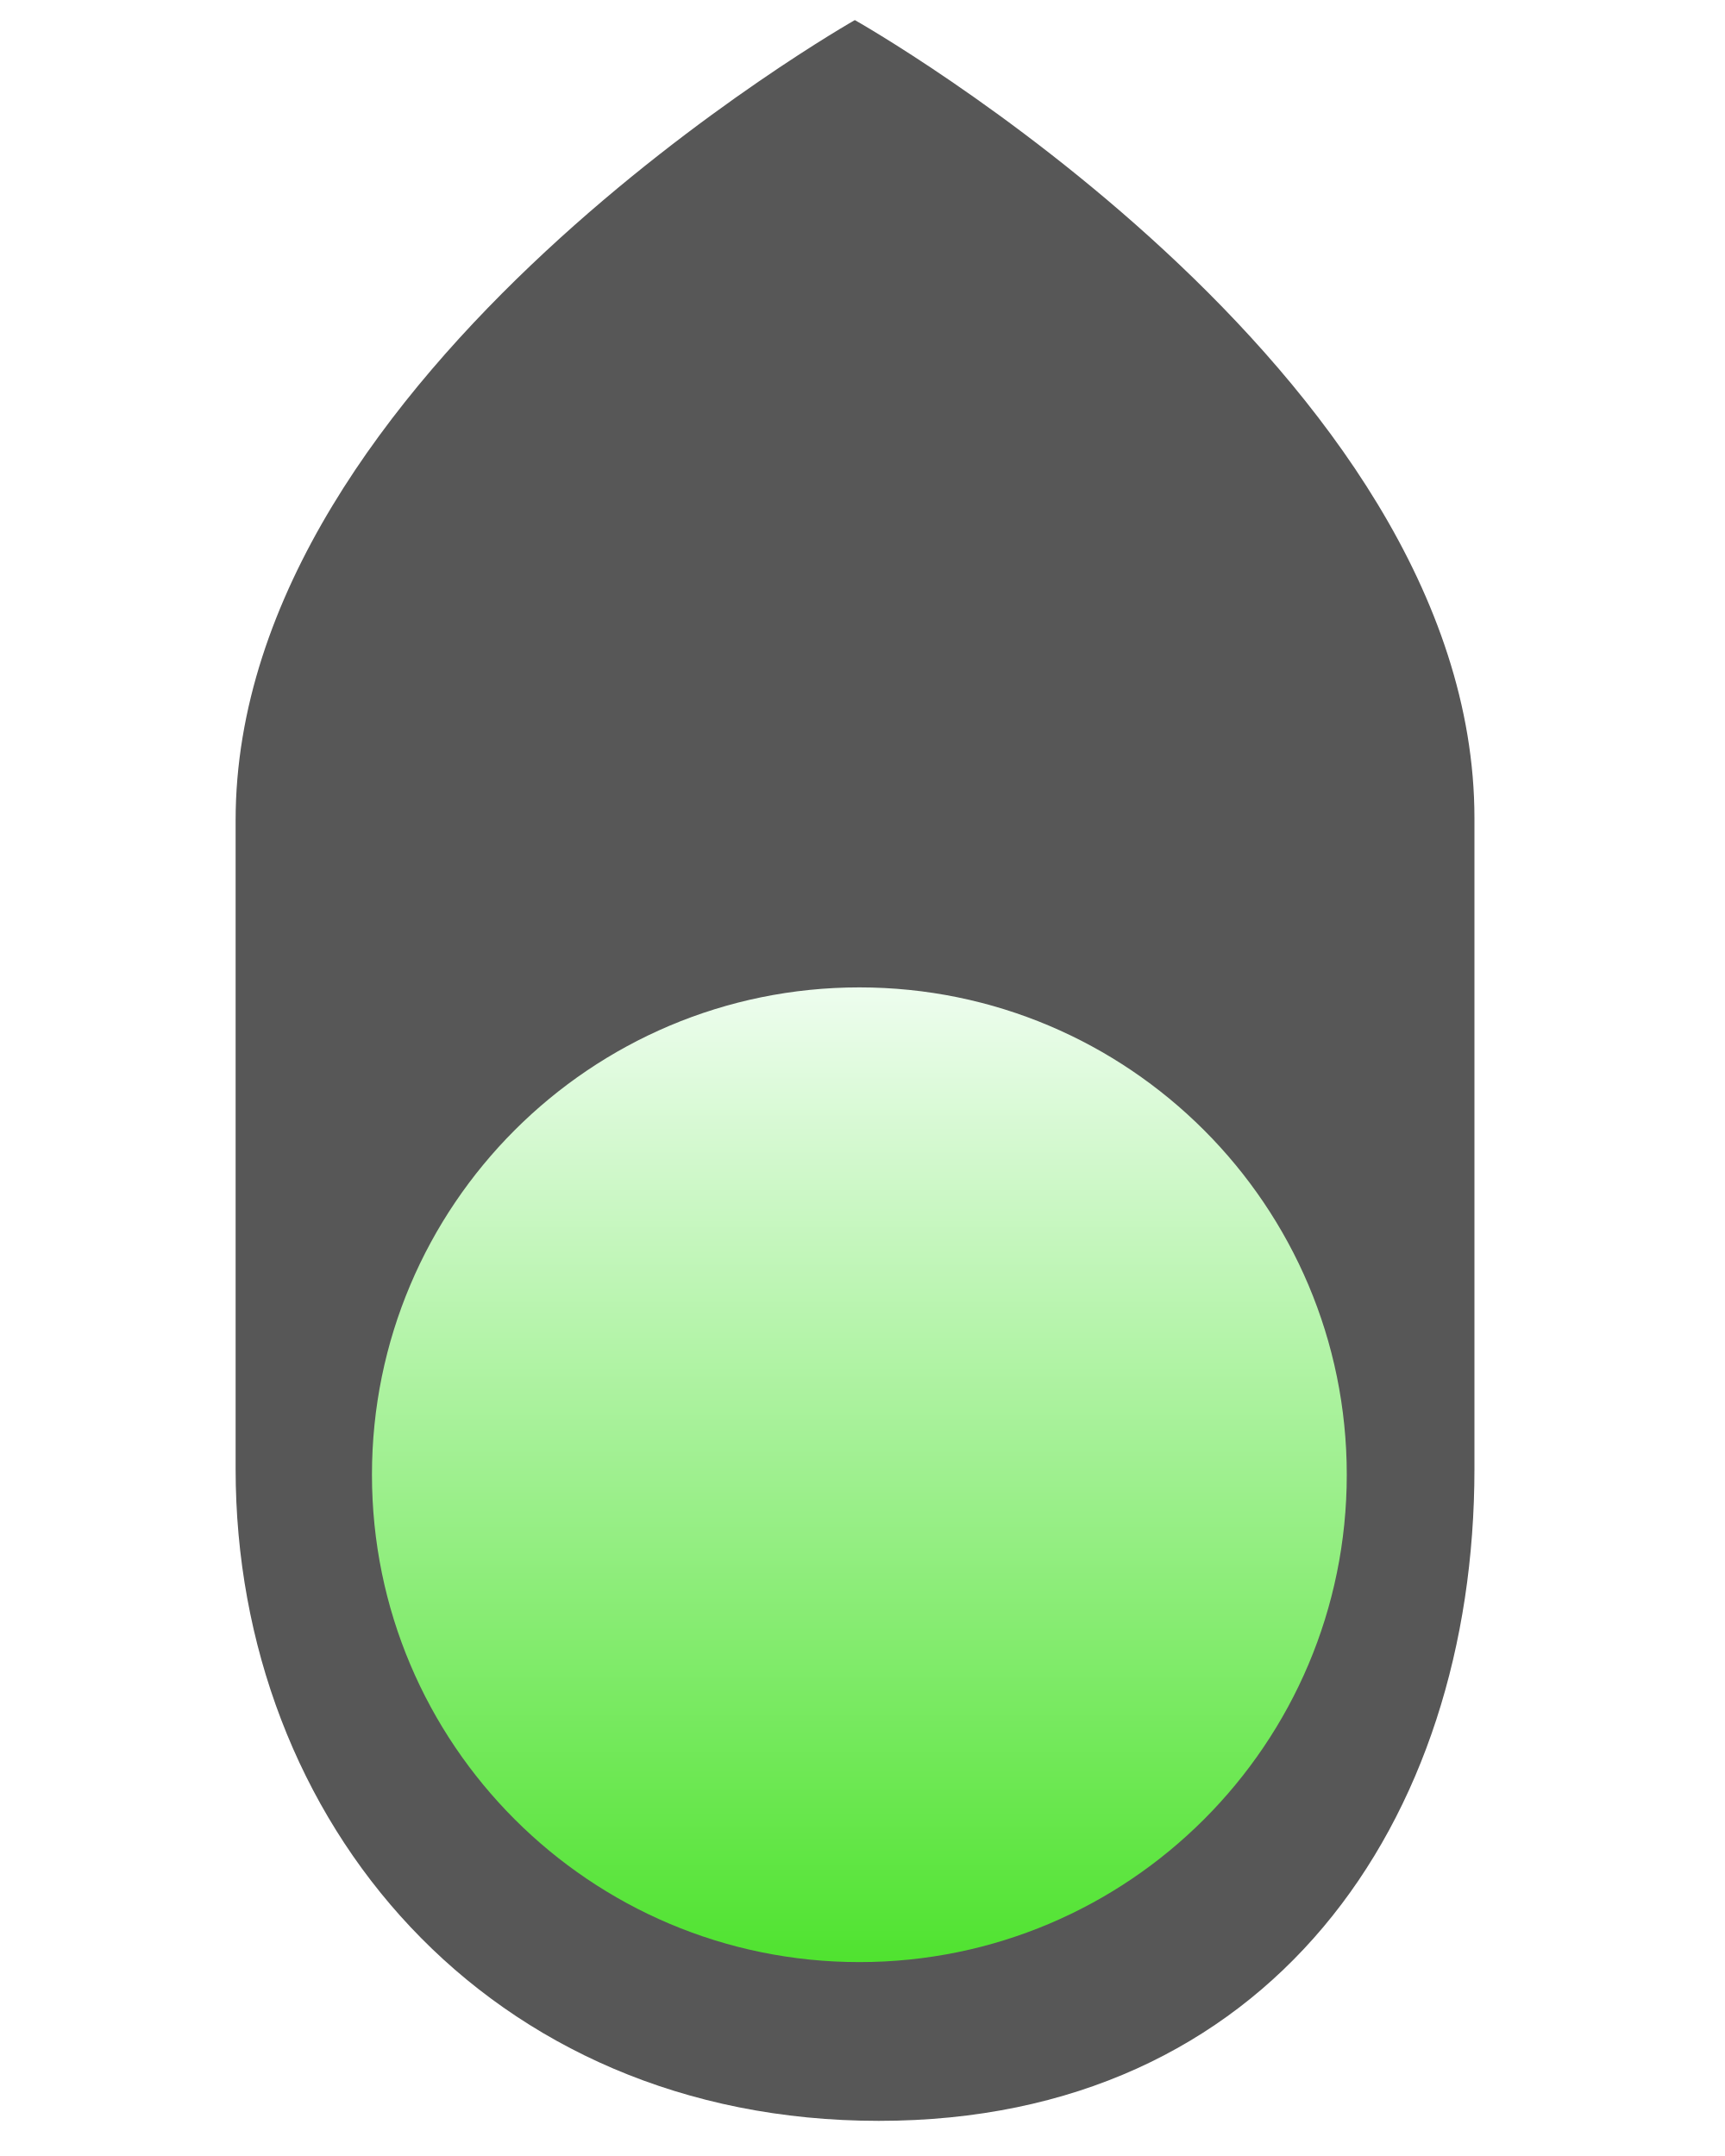
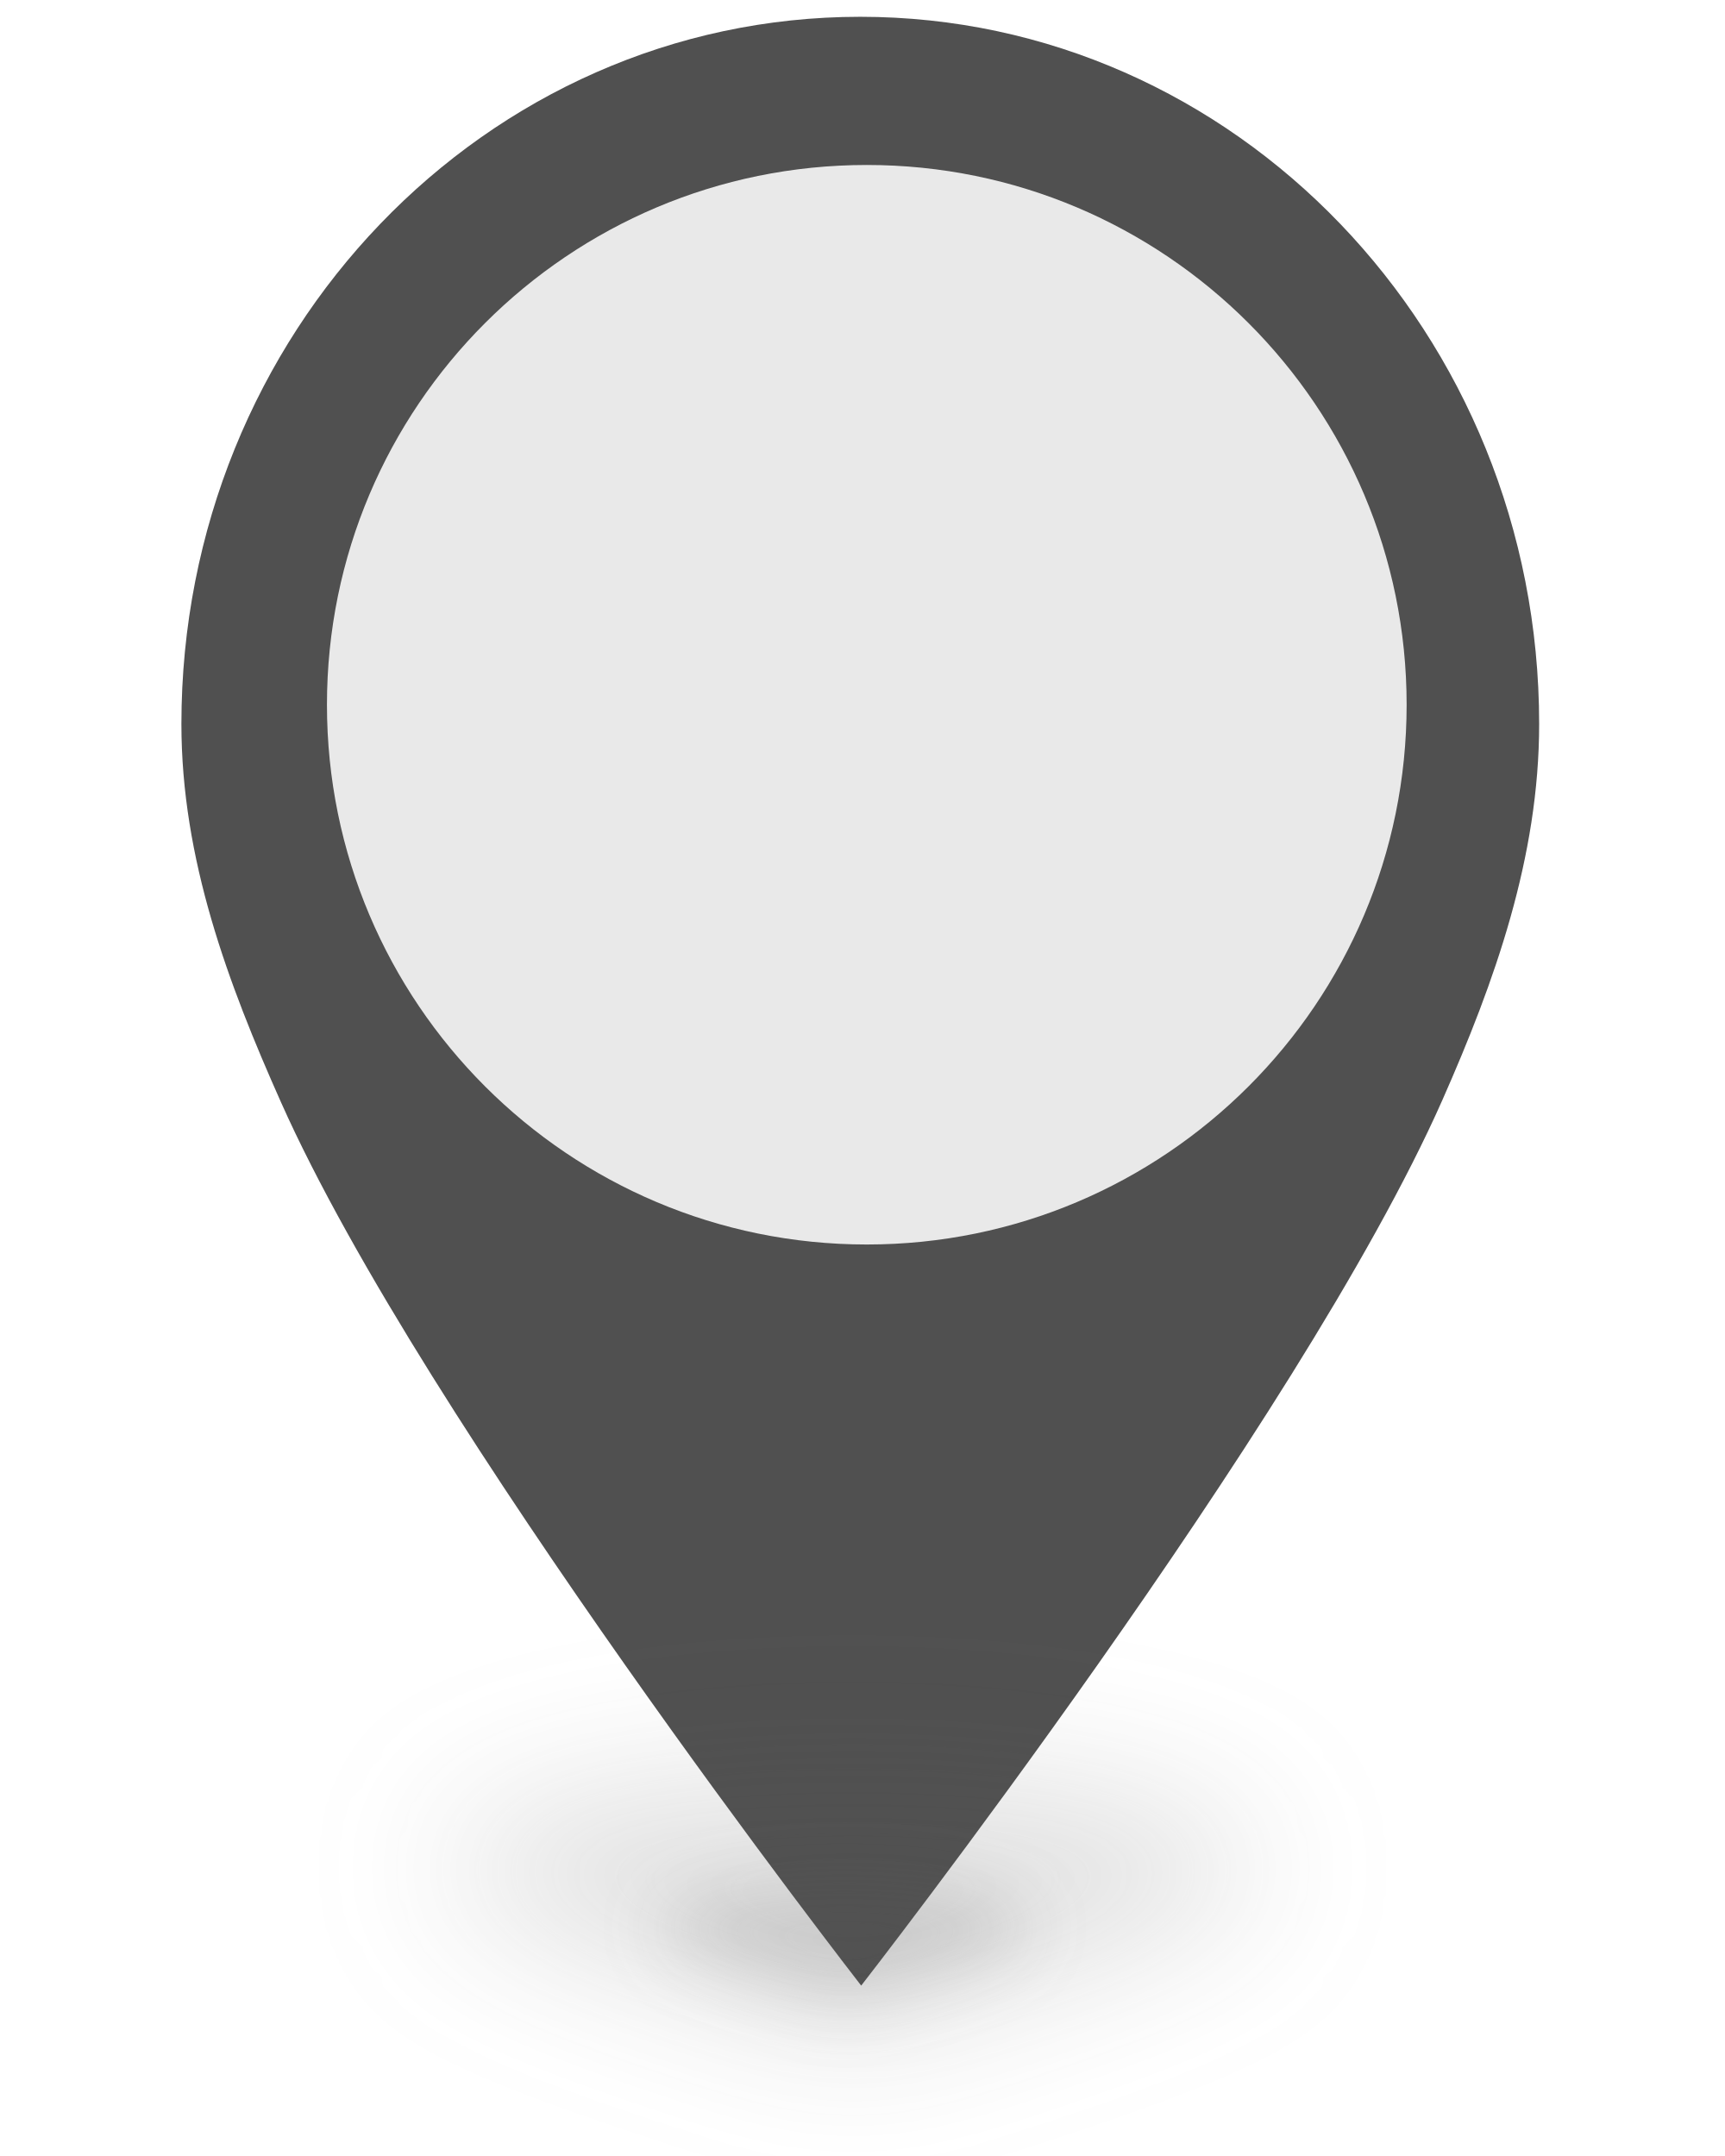
<svg xmlns="http://www.w3.org/2000/svg" xmlns:xlink="http://www.w3.org/1999/xlink" width="80" height="100" id="svg2" version="1.1">
  <defs id="defs4">
-     <linearGradient id="linearGradient3870">
-       <stop id="stop3872" offset="0" style="stop-color:#50e330;stop-opacity:1" />
-       <stop id="stop3874" offset="1" style="stop-color:#eefdef;stop-opacity:1" />
-     </linearGradient>
-     <linearGradient id="linearGradient3829">
-       <stop style="stop-color:#a3a3a3;stop-opacity:1" offset="0" id="stop3831" />
-       <stop style="stop-color:#f9f9f9;stop-opacity:1" offset="1" id="stop3833" />
+     <linearGradient id="linearGradient3881">
+       <stop style="stop-color:#000000;stop-opacity:0" offset="0" id="stop3883" />
+       <stop id="stop3889" offset="0.151" style="stop-color:#000000;stop-opacity:0.327" />
+       <stop style="stop-color:#000000;stop-opacity:0.309" offset="0.869" id="stop3891" />
+       <stop style="stop-color:#000000;stop-opacity:0;" offset="1" id="stop3885" />
    </linearGradient>
    <filter id="filter3825" x="-0.212" width="1.424" y="-0.637" height="2.274">
      <feGaussianBlur stdDeviation="5.561" id="feGaussianBlur3827" />
    </filter>
-     <linearGradient xlink:href="#linearGradient3870" id="linearGradient3835" x1="38.731" y1="49.371" x2="38.731" y2="11.452" gradientUnits="userSpaceOnUse" />
-     <linearGradient xlink:href="#linearGradient3870" id="linearGradient3841" gradientUnits="userSpaceOnUse" x1="38.731" y1="49.371" x2="38.731" y2="11.452" />
-     <linearGradient xlink:href="#linearGradient3829" id="linearGradient3868" gradientUnits="userSpaceOnUse" x1="38.731" y1="49.371" x2="38.731" y2="11.452" />
-     <linearGradient xlink:href="#linearGradient3870" id="linearGradient3878" gradientUnits="userSpaceOnUse" x1="38.731" y1="49.371" x2="38.731" y2="11.452" />
+     <filter id="filter3875" x="-0.177" width="1.354" y="-0.224" height="1.448">
+       <feGaussianBlur stdDeviation="4.262" id="feGaussianBlur3877" />
+     </filter>
+     <linearGradient xlink:href="#linearGradient3881" id="linearGradient3887" x1="-0.536" y1="22.054" x2="80" y2="22.054" gradientUnits="userSpaceOnUse" gradientTransform="translate(101.7729,952.3622)" />
  </defs>
  <g id="layer1" transform="translate(0,-952.3622)">
-     <path d="m -31.107,1034.599 c 0,-4.158 -14.096,-7.529 -31.484,-7.529 -17.388,0 -31.484,3.371 -31.484,7.529 0,1.439 2.158,2.761 4.622,4.029 6.65,3.425 26.904,9.403 26.904,9.403 0,0 20.332,-5.99 26.954,-9.428 2.428,-1.26 4.488,-2.585 4.488,-4.003 z" style="opacity:0.176;fill:#575757;fill-opacity:1;stroke:none;filter:url(#filter3825)" id="path3819" />
-     <path id="path2987" style="fill:#575757;fill-opacity:1;stroke:none" d="m -31.107,985.941 c 0,-18.115 -14.096,-32.8 -31.484,-32.8 -17.388,0 -31.484,14.685 -31.484,32.8 0,6.267 2.158,12.027 4.622,17.554 6.65,14.921 26.904,40.964 26.904,40.964 0,0 20.332,-26.098 26.954,-41.075 2.428,-5.491 4.488,-11.261 4.488,-17.442 z" />
-     <path transform="matrix(1.252793,0,0,1.252793,-111.3572,946.6354)" d="m 57.831,30.552 a 18.94,18.94 0 1 1 -37.881,0 18.94,18.94 0 1 1 37.881,0 z" id="path3803" style="color:#000000;fill:url(#linearGradient3835);fill-opacity:1;fill-rule:nonzero;stroke:none;stroke-width:5;marker:none;visibility:visible;display:inline;overflow:visible;enable-background:accumulate" />
-     <path d="m 10.927,1020.489 c 0,16.371 11.703,30.243 29.829,30.243 18.127,0 27.624,-13.873 27.624,-30.243 l 0,-30.175 c 0,-20.83 -28.735,-37.02 -28.735,-37.02 0,0 -28.718,16.278 -28.718,37.121 z" style="fill:#575757;fill-opacity:1;stroke:none" id="path3805" />
-     <path style="color:#000000;fill:url(#linearGradient3841);fill-opacity:1.0;fill-rule:nonzero;stroke:none;stroke-width:5;marker:none;visibility:visible;display:inline;overflow:visible;enable-background:accumulate" id="path3837" d="m 57.831,30.552 a 18.94,18.94 0 1 1 -37.881,0 18.94,18.94 0 1 1 37.881,0 z" transform="matrix(1.193444,0,0,1.193444,-6.559066,984.3019)" />
-     <path id="path3843" style="opacity:0.176;fill:#575757;fill-opacity:1;stroke:none;filter:url(#filter3825)" d="m 71.393,1034.599 c 0,-4.158 -14.096,-7.529 -31.484,-7.529 -17.388,0 -31.484,3.371 -31.484,7.529 0,1.439 2.158,2.761 4.622,4.029 6.65,3.425 26.904,9.403 26.904,9.403 0,0 20.332,-5.99 26.954,-9.428 2.428,-1.26 4.488,-2.585 4.488,-4.003 z" transform="matrix(0.602864,0,0,0.602864,-87.00758,415.2628)" />
-     <path transform="matrix(0.2731167,0,0,0.2731167,-74.20463,759.1777)" d="m 71.393,1034.599 c 0,-4.158 -14.096,-7.529 -31.484,-7.529 -17.388,0 -31.484,3.371 -31.484,7.529 0,1.439 2.158,2.761 4.622,4.029 6.65,3.425 26.904,9.403 26.904,9.403 0,0 20.332,-5.99 26.954,-9.428 2.428,-1.26 4.488,-2.585 4.488,-4.003 z" style="opacity:0.176;fill:#575757;fill-opacity:1;stroke:none;filter:url(#filter3825)" id="path3845" />
-     <path style="color:#000000;fill:url(#linearGradient3868);fill-opacity:1;fill-rule:nonzero;stroke:none;stroke-width:5;marker:none;visibility:visible;display:inline;overflow:visible;enable-background:accumulate" id="path3866" d="m 57.831,30.552 a 18.94,18.94 0 1 1 -37.881,0 18.94,18.94 0 1 1 37.881,0 z" transform="matrix(1.252793,0,0,1.252793,-111.3572,870.2068)" />
-     <path style="color:#000000;fill:url(#linearGradient3878);fill-opacity:1;fill-rule:nonzero;stroke:none;stroke-width:5;marker:none;visibility:visible;display:inline;overflow:visible;enable-background:accumulate" id="path3876" d="m 57.831,30.552 a 18.94,18.94 0 1 1 -37.881,0 18.94,18.94 0 1 1 37.881,0 z" transform="matrix(1.252793,0,0,1.252793,-46.00008,871.6354)" />
+     <rect style="opacity:0.608;color:#000000;fill:url(#linearGradient3887);fill-opacity:1;fill-rule:nonzero;stroke:none;stroke-width:5.967;marker:none;visibility:visible;display:inline;overflow:visible;enable-background:accumulate" id="rect3879" width="80.536" height="45.179" x="101.237" y="951.826" />
+     <path d="m -30.392,1034.599 c 0,-4.158 -14.096,-7.529 -31.484,-7.529 -17.388,0 -31.484,3.371 -31.484,7.529 0,1.439 2.158,2.761 4.622,4.029 6.65,3.425 26.904,9.403 26.904,9.403 0,0 20.332,-5.99 26.954,-9.428 2.428,-1.26 4.488,-2.585 4.488,-4.003 z" style="opacity:0.176;fill:#575757;fill-opacity:1;stroke:none;filter:url(#filter3825)" id="path3819" />
+     <path id="path2987" style="fill:#505050;fill-opacity:1;stroke:none" d="m 71.381,985.941 c 0,-18.115 -14.096,-32.8 -31.484,-32.8 -17.388,0 -31.484,14.685 -31.484,32.8 0,6.267 2.158,12.027 4.622,17.554 6.65,14.921 26.904,40.964 26.904,40.964 0,0 20.332,-26.098 26.954,-41.075 2.428,-5.491 4.488,-11.261 4.488,-17.442 z" />
+     <path d="m 113.414,1021.324 c 0,16.876 11.703,31.176 29.829,31.176 18.127,0 27.624,-14.3 27.624,-31.176 l 0,-70.13 -57.453,0.104 z" style="fill:#505050;fill-opacity:1;stroke:none" id="path3805" />
+     <path style="color:#000000;fill:#e9e9e9;fill-opacity:1;fill-rule:nonzero;stroke:none;stroke-width:4.883;marker:none;visibility:visible;display:inline;overflow:visible;enable-background:accumulate" id="path3837" d="m 57.831,30.552 a 18.94,18.94 0 1 1 -37.881,0 18.94,18.94 0 1 1 37.881,0 z" transform="matrix(1.222005,0,0,1.222005,94.81729,986.521)" />
+     <path id="path3843" style="opacity:0.176;fill:#575757;fill-opacity:1;stroke:none;filter:url(#filter3825)" d="m 71.393,1034.599 c 0,-4.158 -14.096,-7.529 -31.484,-7.529 -17.388,0 -31.484,3.371 -31.484,7.529 0,1.439 2.158,2.761 4.622,4.029 6.65,3.425 26.904,9.403 26.904,9.403 0,0 20.332,-5.99 26.954,-9.428 2.428,-1.26 4.488,-2.585 4.488,-4.003 z" transform="matrix(0.602864,0,0,0.602864,15.47957,415.2628)" />
+     <path transform="matrix(0.2731167,0,0,0.2731167,28.28252,759.1777)" d="m 71.393,1034.599 c 0,-4.158 -14.096,-7.529 -31.484,-7.529 -17.388,0 -31.484,3.371 -31.484,7.529 0,1.439 2.158,2.761 4.622,4.029 6.65,3.425 26.904,9.403 26.904,9.403 0,0 20.332,-5.99 26.954,-9.428 2.428,-1.26 4.488,-2.585 4.488,-4.003 z" style="opacity:0.176;fill:#575757;fill-opacity:1;stroke:none;filter:url(#filter3825)" id="path3845" />
+     <path style="color:#000000;fill:#e9e9e9;fill-opacity:1;fill-rule:nonzero;stroke:none;stroke-width:5.967;marker:none;visibility:visible;display:inline;overflow:visible;enable-background:accumulate" d="m 65.235,985.05 c 0,13.827 -11.209,25.035 -25.036,25.035 -13.827,0 -25.036,-11.209 -25.036,-25.035 0,-13.827 11.209,-25.036 25.036,-25.036 13.827,0 25.036,11.209 25.036,25.036 z" id="path3773" />
+     <path transform="matrix(1.193444,0,0,1.193444,22.36951,873.5876)" d="m 57.831,30.552 a 18.94,18.94 0 1 1 -37.881,0 18.94,18.94 0 1 1 37.881,0 z" id="path3775" style="color:#000000;fill:#a0d468;fill-opacity:1;fill-rule:nonzero;stroke:none;stroke-width:5;marker:none;visibility:visible;display:inline;overflow:visible;enable-background:accumulate" />
+     <path transform="matrix(1.193444,0,0,1.193444,-43.34478,874.3019)" d="m 57.831,30.552 a 18.94,18.94 0 1 1 -37.881,0 18.94,18.94 0 1 1 37.881,0 z" id="path3777" style="color:#000000;fill:#e9e9e9;fill-opacity:1;fill-rule:nonzero;stroke:none;stroke-width:5;marker:none;visibility:visible;display:inline;overflow:visible;enable-background:accumulate" />
+     <path id="path3842" style="fill:#505050;fill-opacity:1;stroke:none" d="m 199.843,1020.489 c 0,16.371 11.703,30.243 29.829,30.243 18.127,0 27.624,-13.873 27.624,-30.243 l 0,-30.175 c 0,-20.83 -28.735,-37.02 -28.735,-37.02 0,0 -28.718,16.278 -28.718,37.121 z" />
  </g>
</svg>
